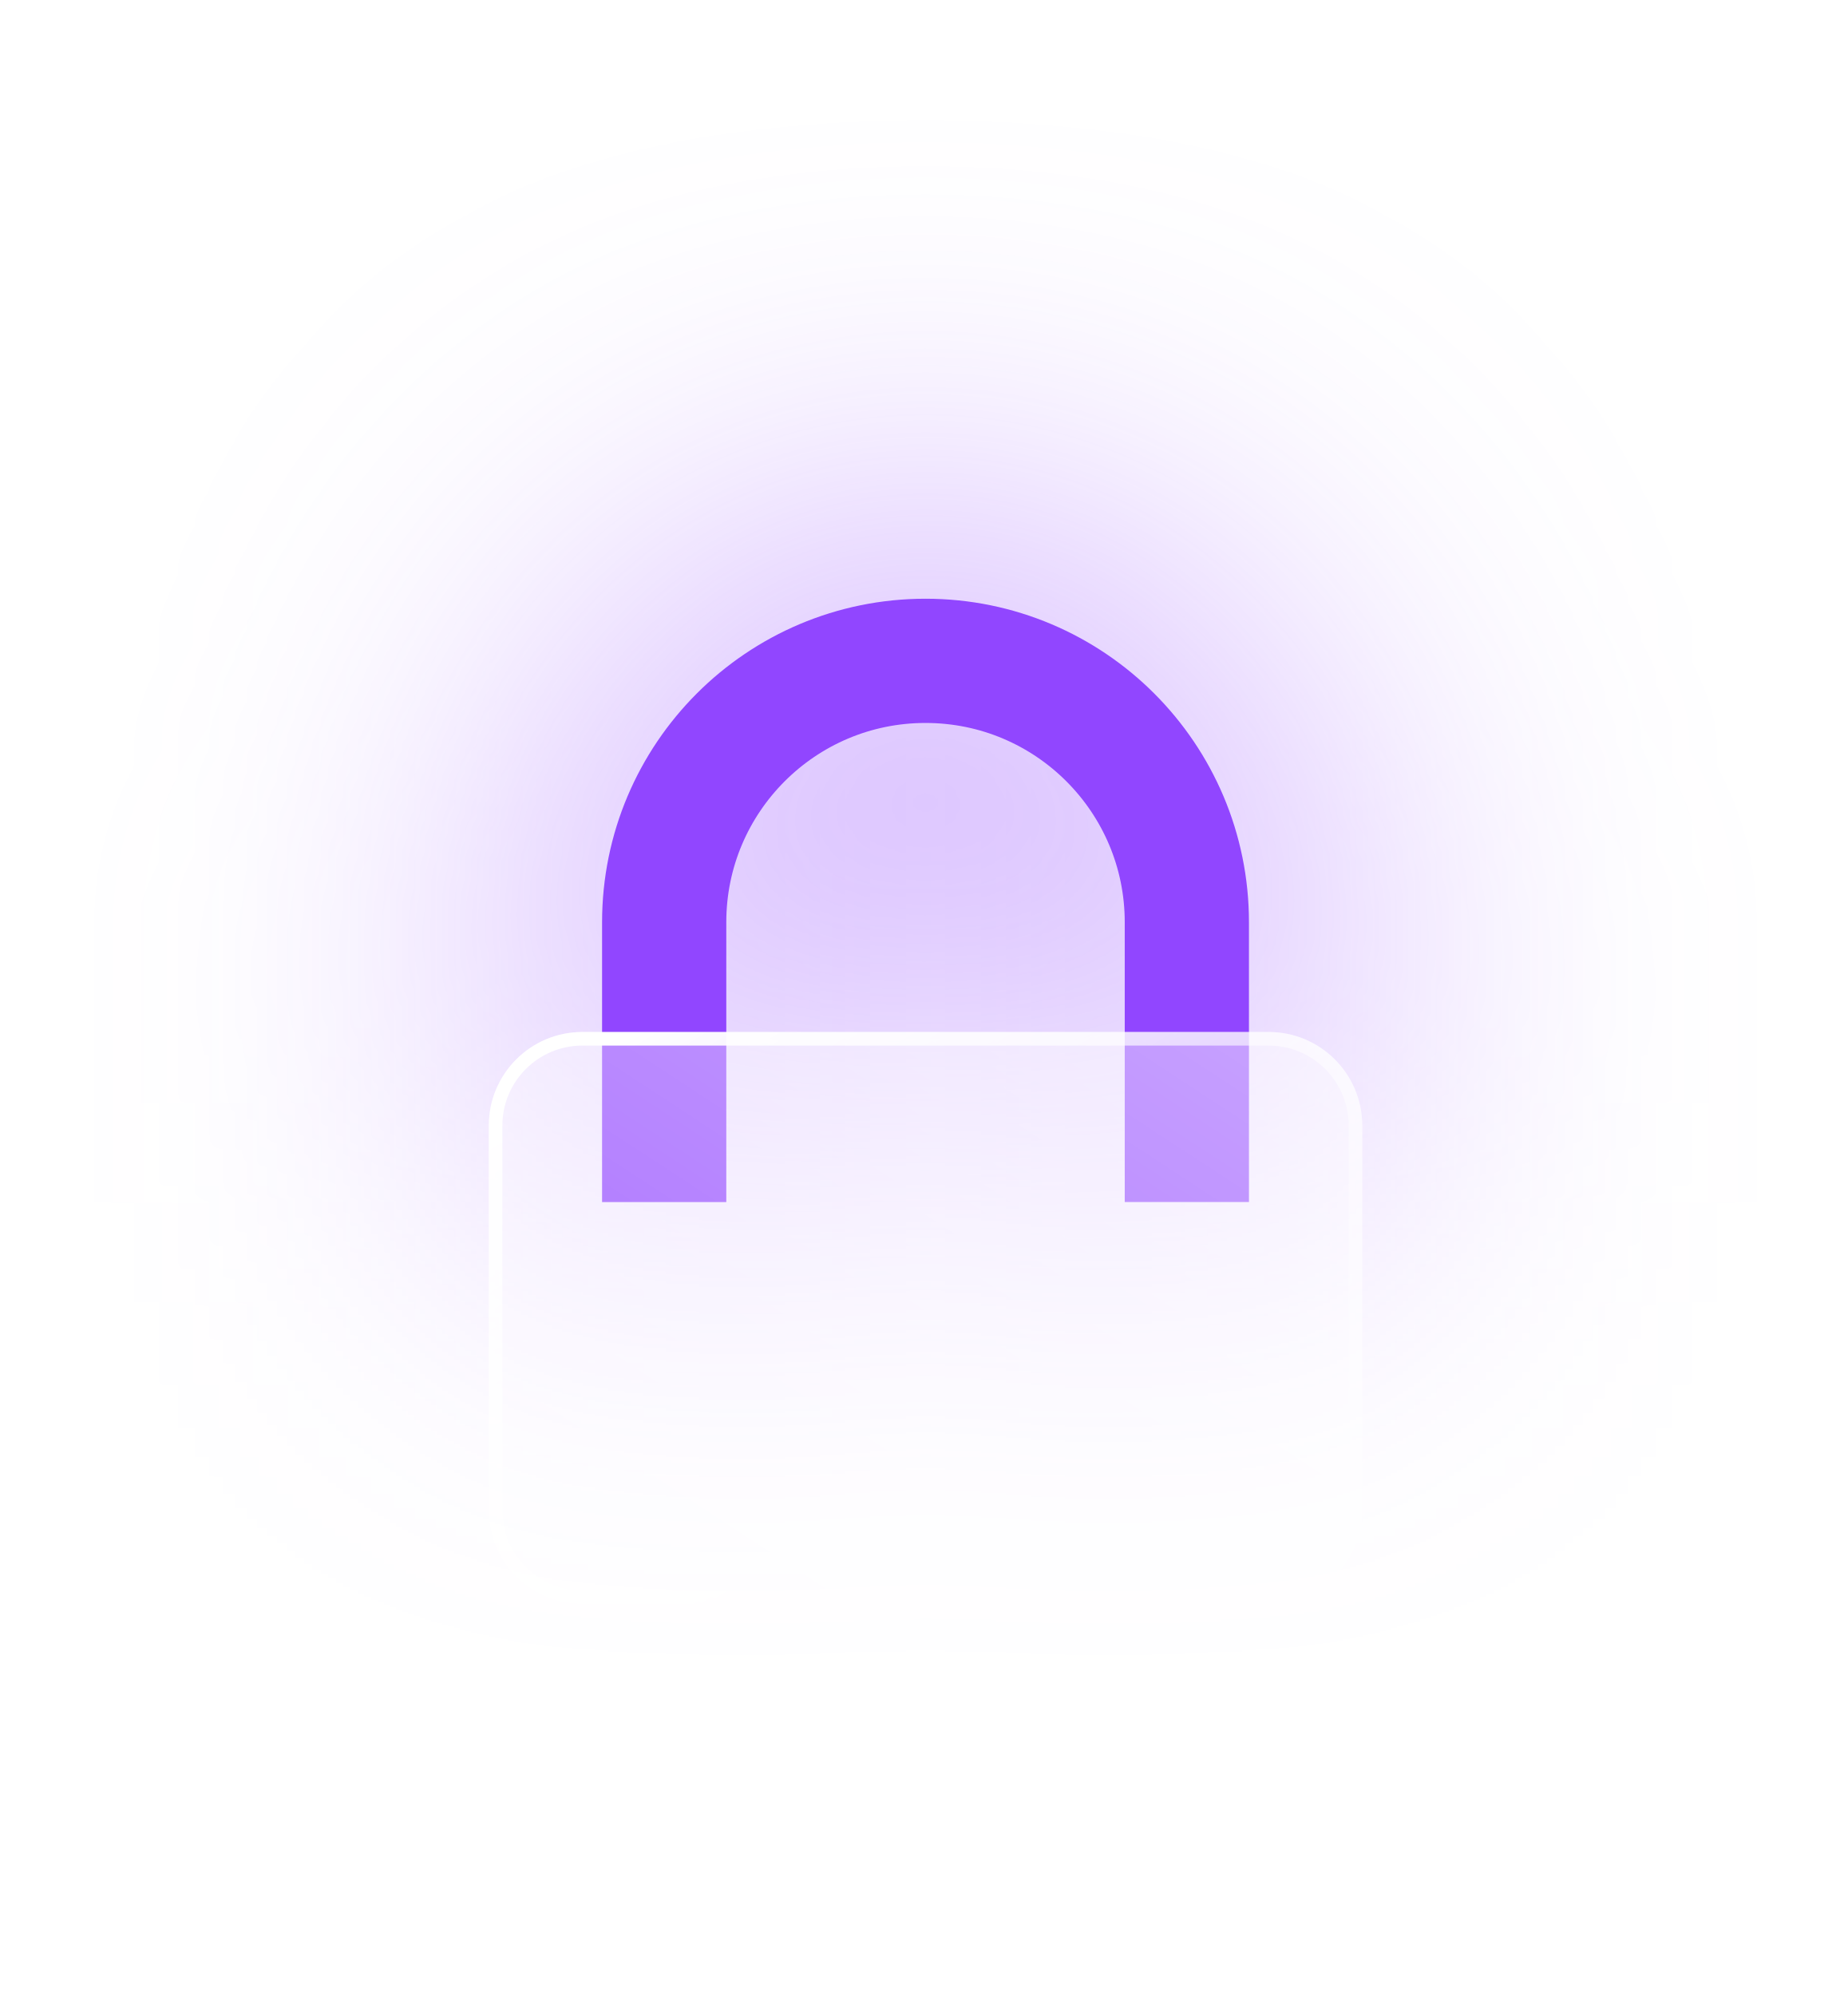
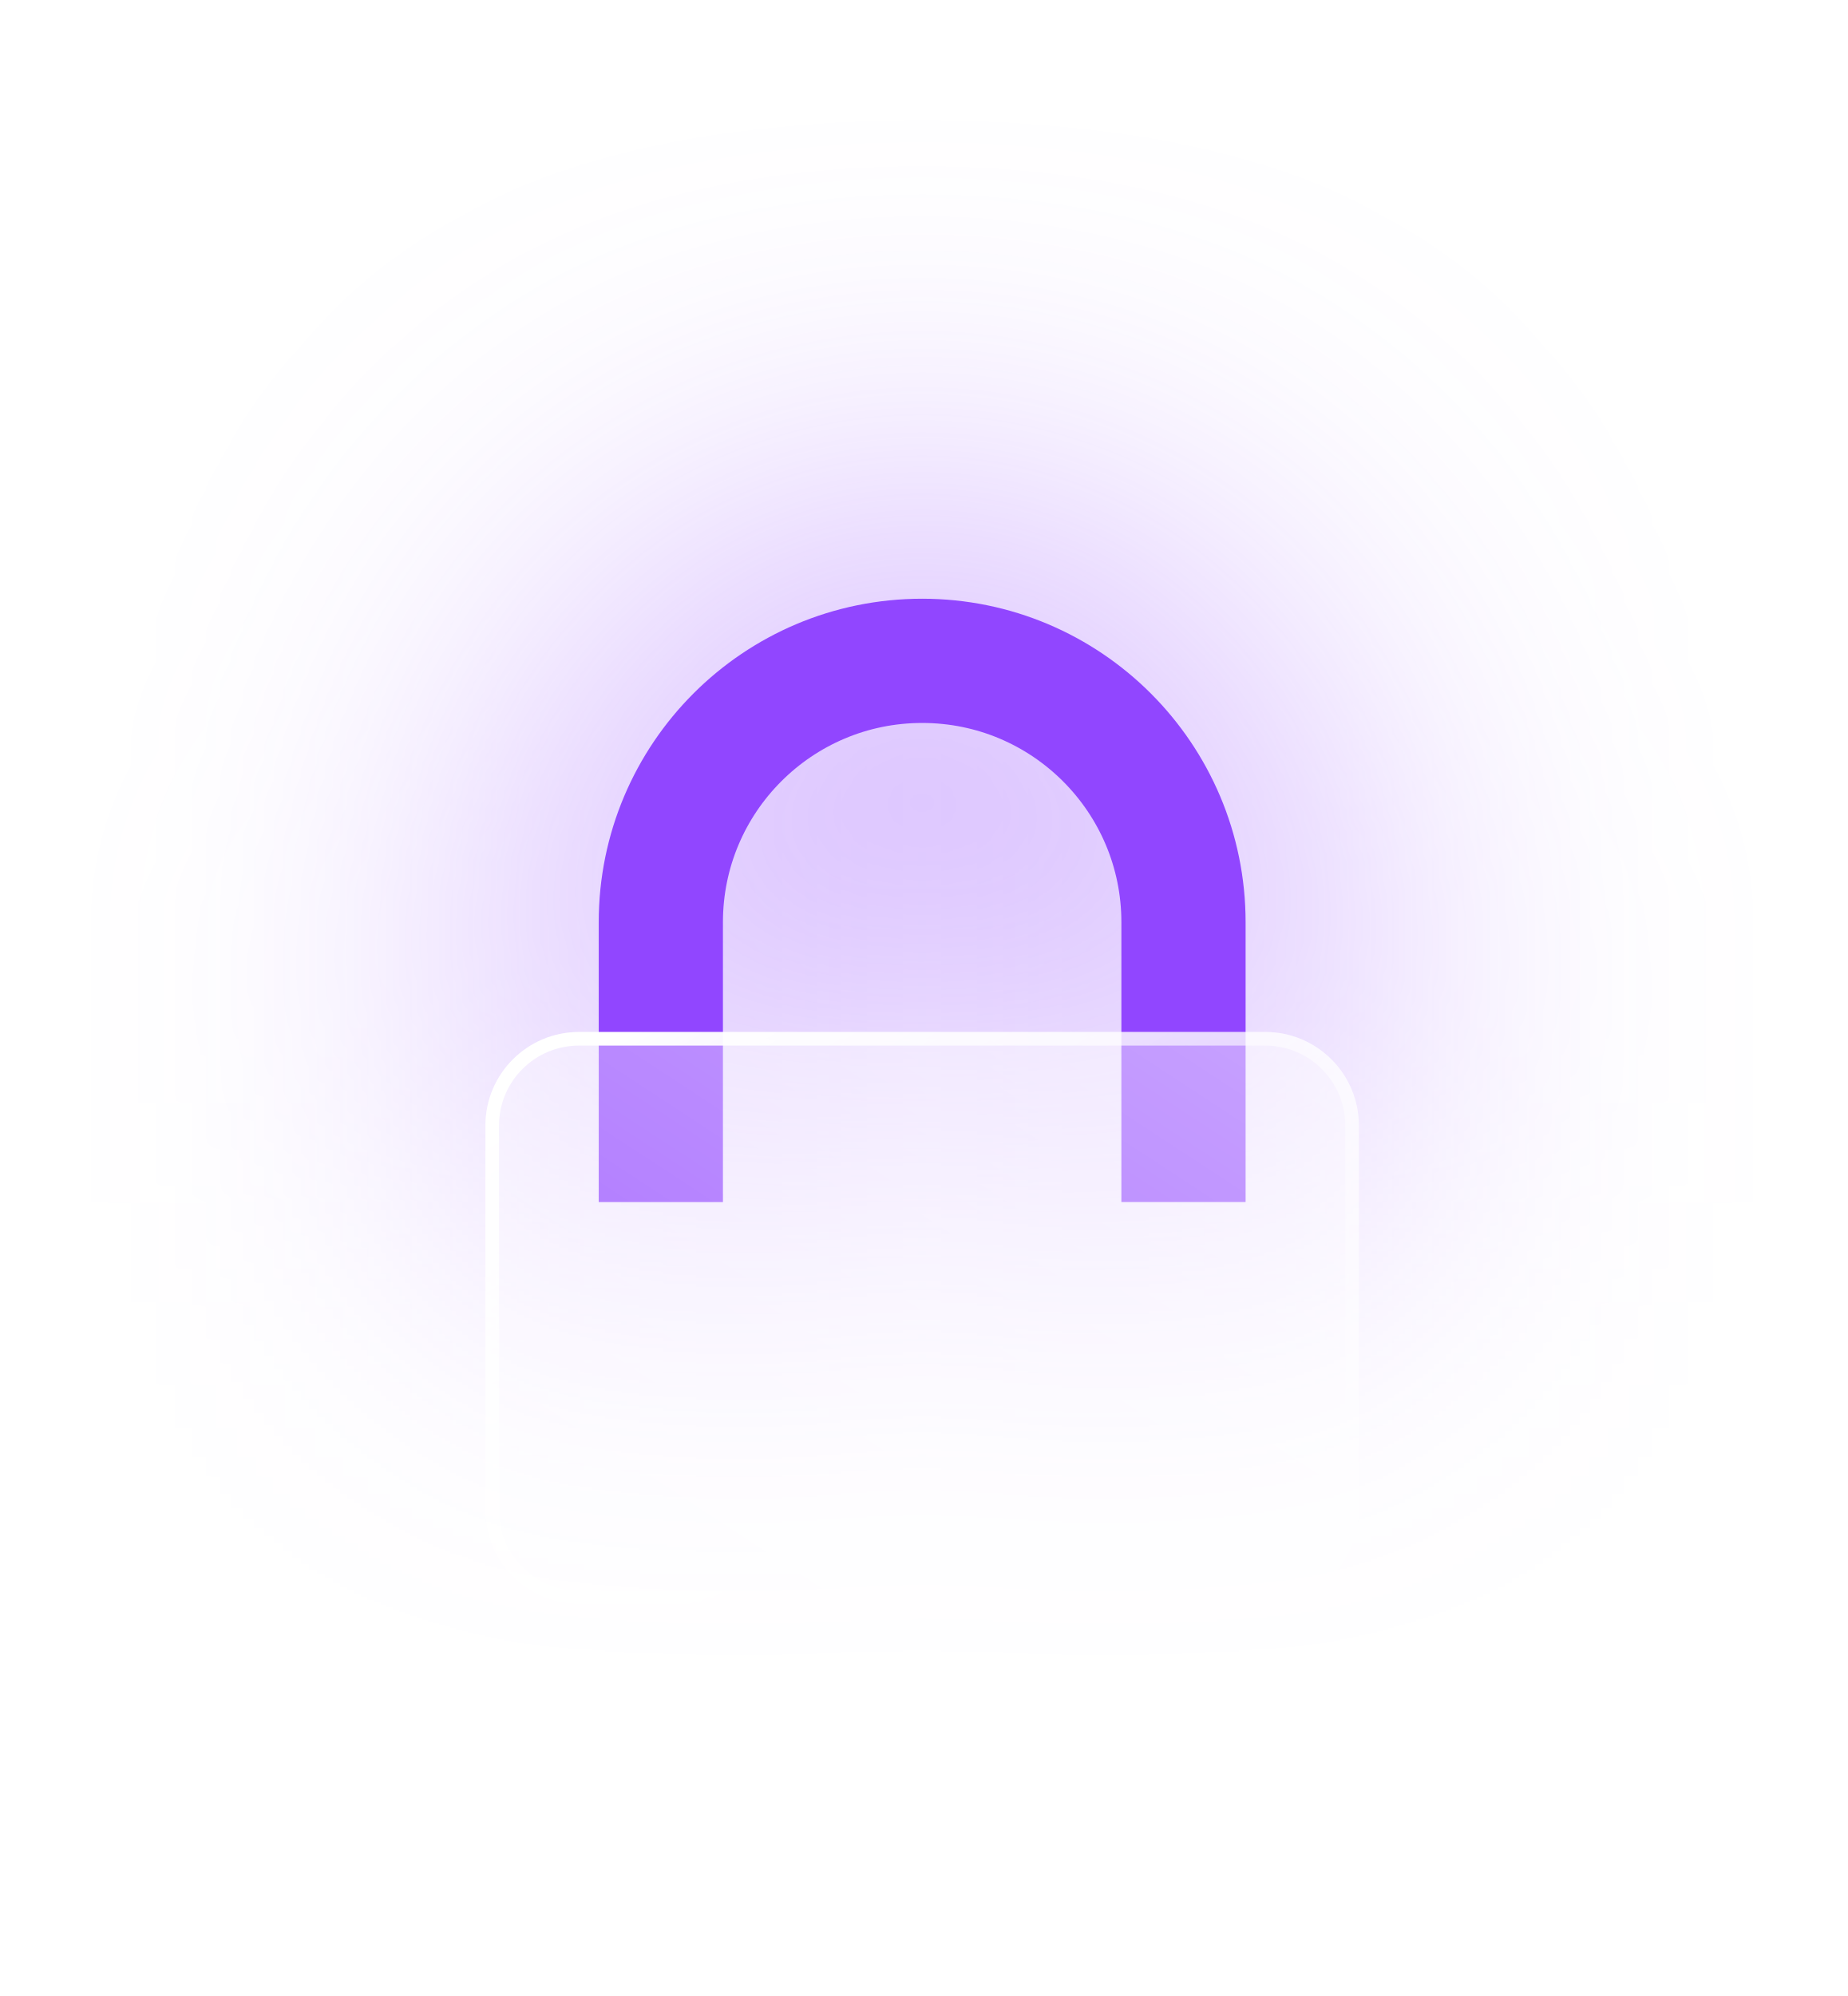
<svg xmlns="http://www.w3.org/2000/svg" width="137" height="148" viewBox="0 0 137 148" fill="none">
-   <g filter="url(#filter0_f_525_4781)">
-     <path d="M49.256 89.131V68.381C49.256 57.679 57.934 49 68.636 49C79.338 49 88.017 57.679 88.017 68.381V89.126" stroke="#9146FF" stroke-width="9.212" stroke-miterlimit="10" />
+   <g filter="url(#filter0_f_665_5879)">
+     <path d="M49.007 89.131V68.381C49.007 57.679 57.685 49 68.388 49C79.09 49 87.768 57.679 87.768 68.381V89.126" stroke="#9146FF" stroke-width="9.212" stroke-miterlimit="10" />
  </g>
-   <path d="M49.256 89.131V68.381C49.256 57.679 57.934 49 68.636 49C79.338 49 88.017 57.679 88.017 68.381V89.126" stroke="#9146FF" stroke-width="9.212" stroke-miterlimit="10" />
-   <g filter="url(#filter1_b_525_4781)">
-     <path d="M94.082 76.52H43.192C39.358 76.52 36.25 79.628 36.25 83.462V111.997C36.25 115.831 39.358 118.939 43.192 118.939H94.082C97.916 118.939 101.024 115.831 101.024 111.997V83.462C101.024 79.628 97.916 76.52 94.082 76.52Z" fill="url(#paint0_linear_525_4781)" />
-     <path d="M43.192 77.024H94.082C97.638 77.024 100.521 79.906 100.521 83.462V111.997C100.521 115.553 97.638 118.435 94.082 118.435H43.192C39.636 118.435 36.753 115.553 36.753 111.997V83.462C36.753 79.906 39.636 77.024 43.192 77.024Z" stroke="url(#paint1_linear_525_4781)" stroke-width="1.007" />
+   <path d="M49.007 89.131V68.381C49.007 57.679 57.685 49 68.388 49C79.09 49 87.768 57.679 87.768 68.381V89.126" stroke="#9146FF" stroke-width="9.212" stroke-miterlimit="10" />
+   <g filter="url(#filter1_b_665_5879)">
+     <path d="M93.832 76.52H42.942C39.108 76.52 36 79.628 36 83.462V111.997C36 115.831 39.108 118.939 42.942 118.939H93.832C97.666 118.939 100.774 115.831 100.774 111.997V83.462C100.774 79.628 97.666 76.52 93.832 76.52Z" fill="url(#paint0_linear_665_5879)" />
+     <path d="M42.942 77.024H93.832C97.388 77.024 100.271 79.906 100.271 83.462V111.997C100.271 115.553 97.388 118.436 93.832 118.436H42.942C39.386 118.436 36.503 115.553 36.503 111.997V83.462C36.503 79.906 39.386 77.024 42.942 77.024Z" stroke="url(#paint1_linear_665_5879)" stroke-width="1.007" />
  </g>
  <defs>
-     <filter id="filter0_f_525_4781" x="0.353" y="0.097" width="136.567" height="133.332" filterUnits="userSpaceOnUse" color-interpolation-filters="sRGB">
+     <filter id="filter0_f_665_5879" x="0.104" y="0.097" width="136.568" height="133.331" filterUnits="userSpaceOnUse" color-interpolation-filters="sRGB">
      <feFlood flood-opacity="0" result="BackgroundImageFix" />
      <feBlend mode="normal" in="SourceGraphic" in2="BackgroundImageFix" result="shape" />
-       <feGaussianBlur stdDeviation="22.149" result="effect1_foregroundBlur_525_4781" />
+       <feGaussianBlur stdDeviation="22.149" result="effect1_foregroundBlur_665_5879" />
    </filter>
-     <filter id="filter1_b_525_4781" x="27.189" y="67.46" width="82.895" height="60.54" filterUnits="userSpaceOnUse" color-interpolation-filters="sRGB">
+     <filter id="filter1_b_665_5879" x="26.939" y="67.46" width="82.895" height="60.54" filterUnits="userSpaceOnUse" color-interpolation-filters="sRGB">
      <feFlood flood-opacity="0" result="BackgroundImageFix" />
      <feGaussianBlur in="BackgroundImageFix" stdDeviation="4.53" />
-       <feComposite in2="SourceAlpha" operator="in" result="effect1_backgroundBlur_525_4781" />
-       <feBlend mode="normal" in="SourceGraphic" in2="effect1_backgroundBlur_525_4781" result="shape" />
+       <feComposite in2="SourceAlpha" operator="in" result="effect1_backgroundBlur_665_5879" />
+       <feBlend mode="normal" in="SourceGraphic" in2="effect1_backgroundBlur_665_5879" result="shape" />
    </filter>
-     <linearGradient id="paint0_linear_525_4781" x1="39.907" y1="116.544" x2="74.399" y2="63.874" gradientUnits="userSpaceOnUse">
+     <linearGradient id="paint0_linear_665_5879" x1="39.657" y1="116.544" x2="74.149" y2="63.874" gradientUnits="userSpaceOnUse">
      <stop stop-color="white" stop-opacity="0.2" />
      <stop offset="1" stop-color="white" stop-opacity="0.49" />
    </linearGradient>
-     <linearGradient id="paint1_linear_525_4781" x1="40.822" y1="79.856" x2="72.478" y2="131.543" gradientUnits="userSpaceOnUse">
+     <linearGradient id="paint1_linear_665_5879" x1="40.572" y1="79.857" x2="72.228" y2="131.543" gradientUnits="userSpaceOnUse">
      <stop stop-color="white" />
      <stop offset="1" stop-color="white" stop-opacity="0" />
    </linearGradient>
  </defs>
</svg>
